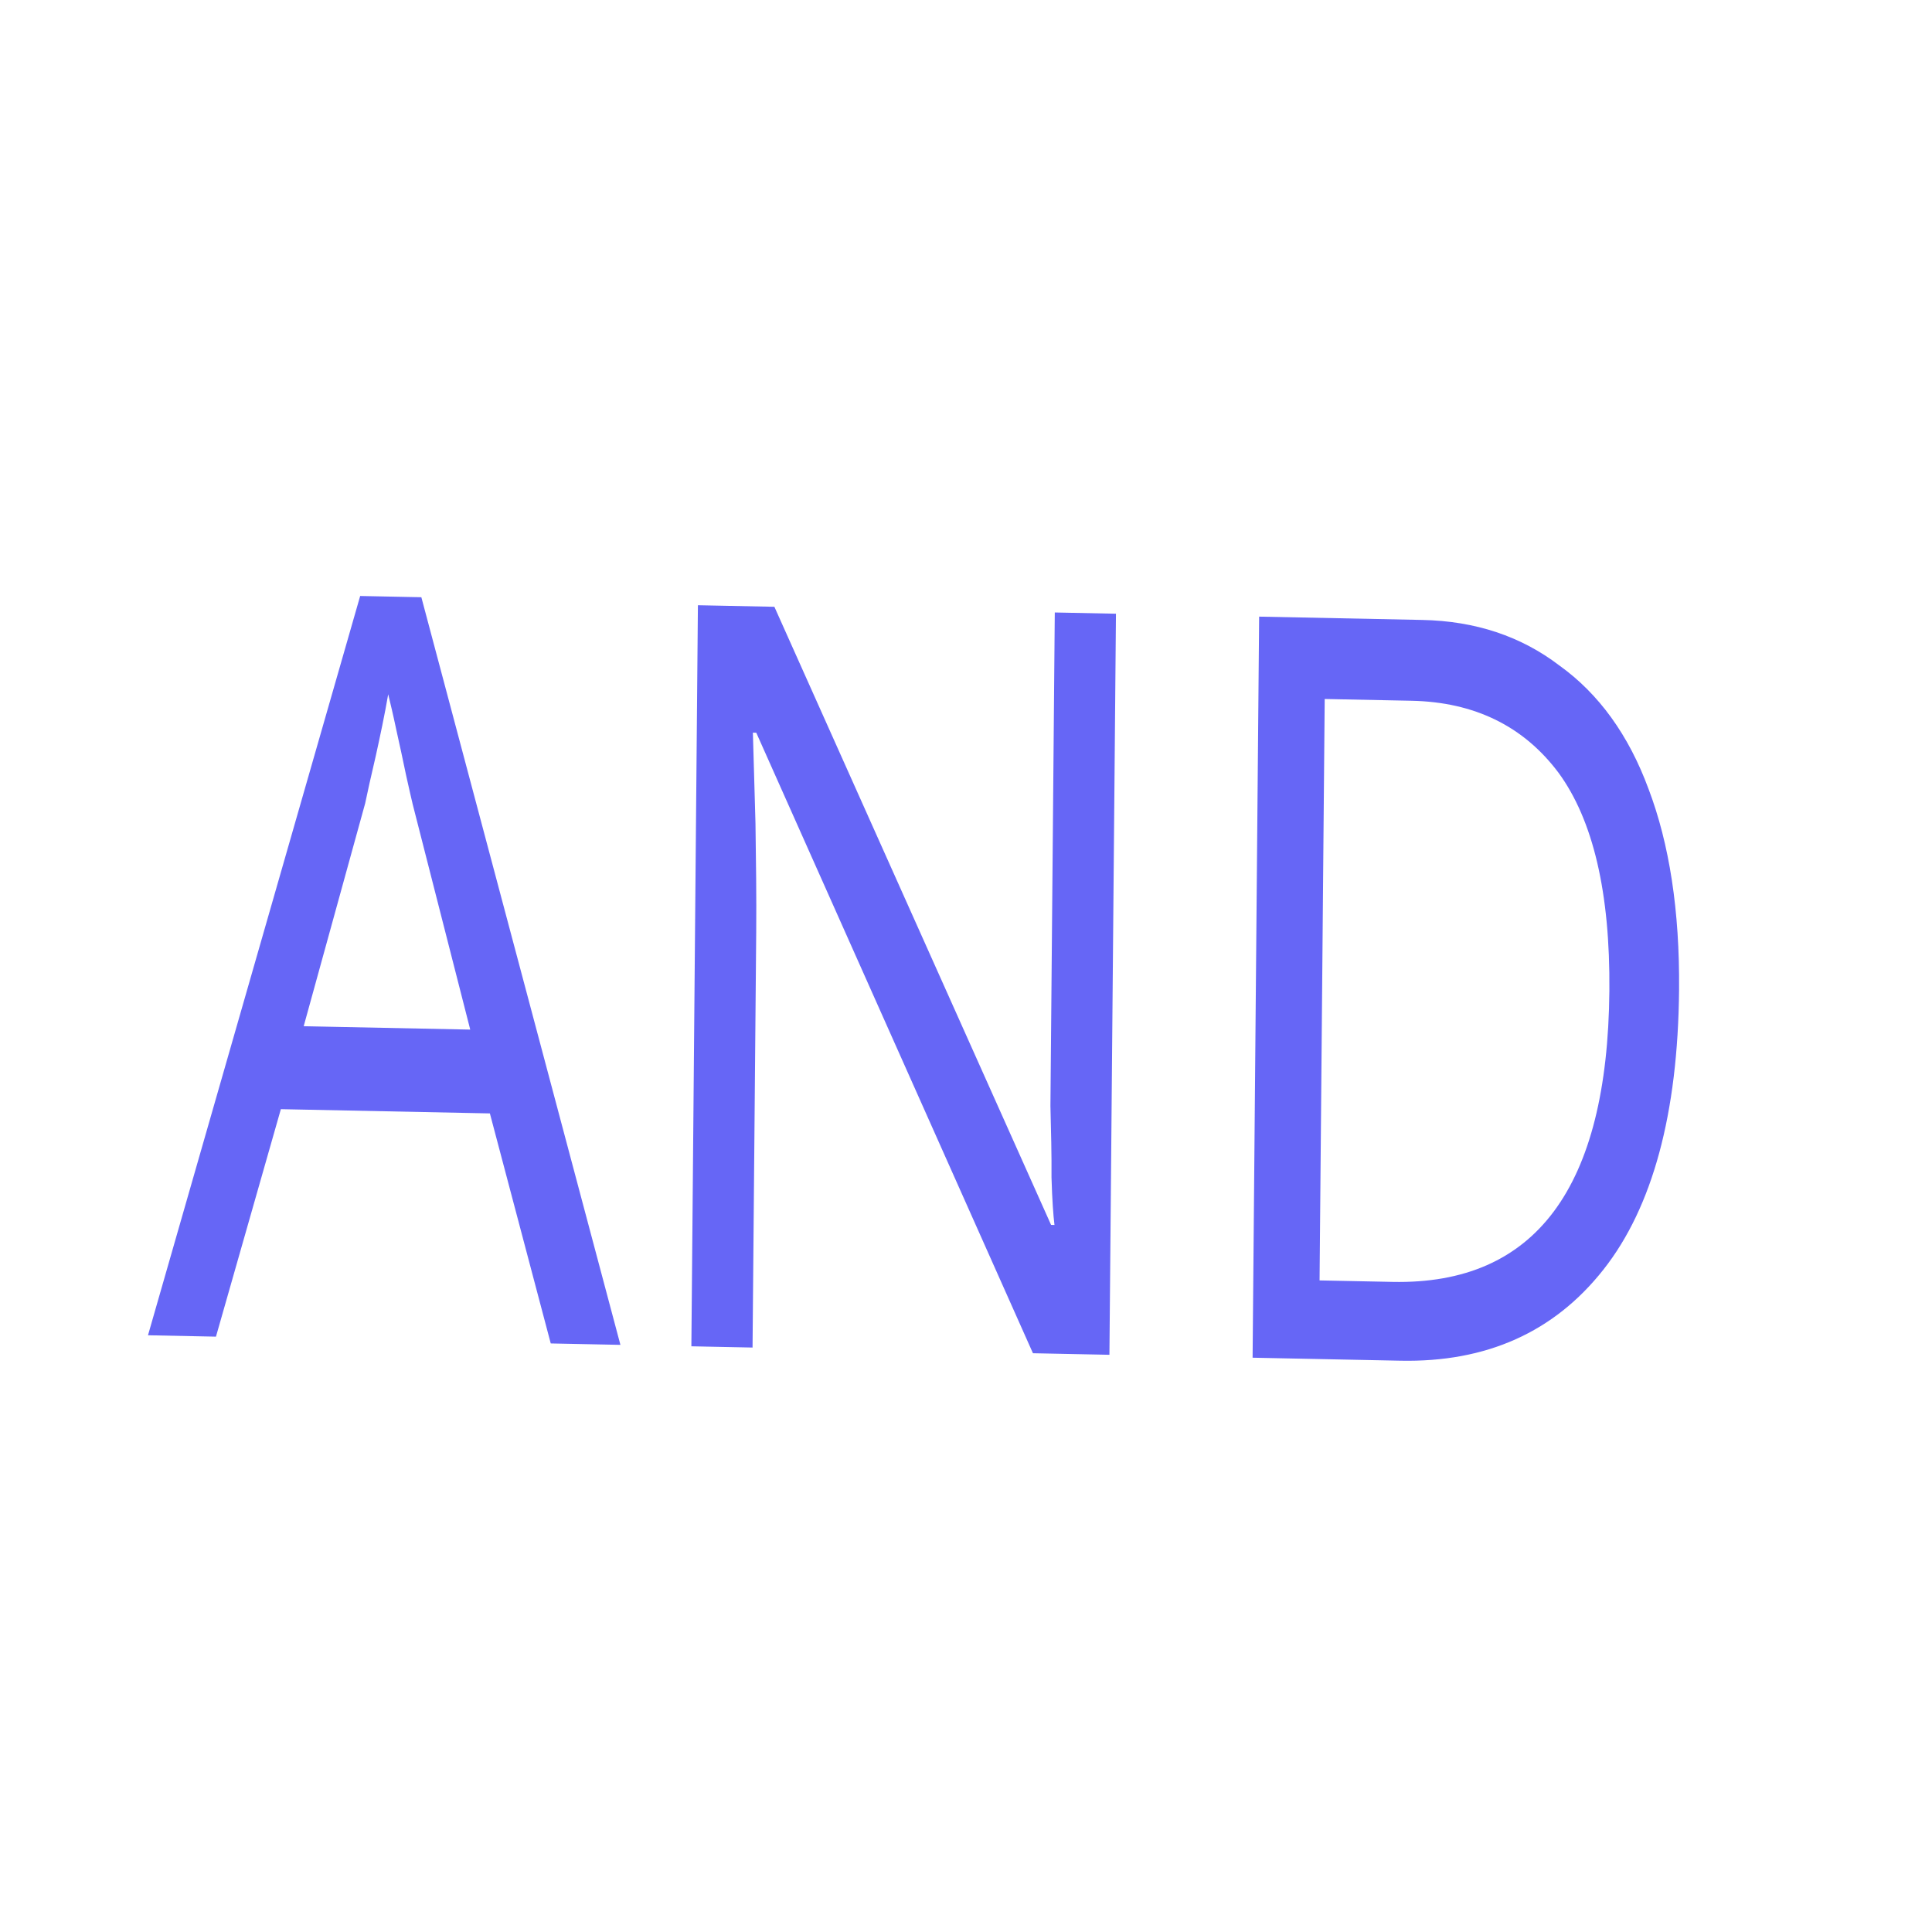
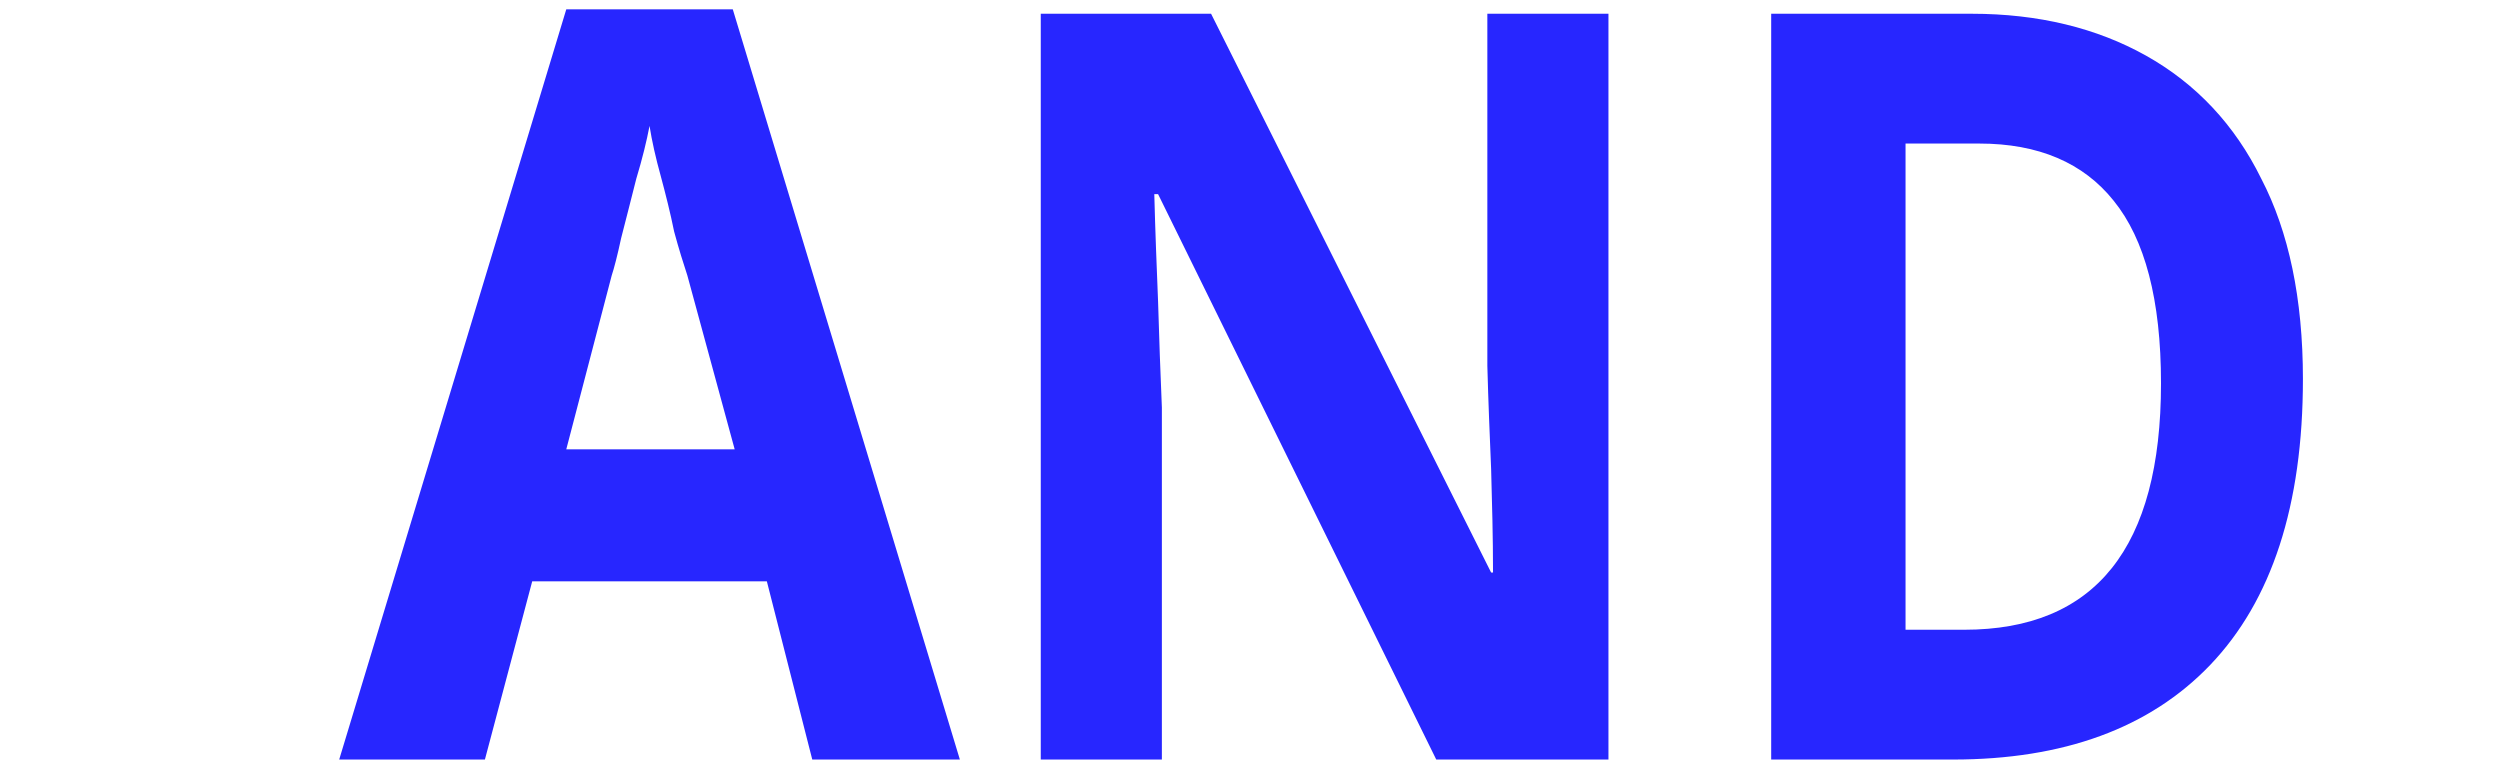
- <svg xmlns="http://www.w3.org/2000/svg" id="svg1146" version="1.1" viewBox="0 0 15 15" preserveAspectRatio="none">
-   <defs id="defs1150" />
-   <g id="g1144" pointer-events="none" stroke="#6666f6">
-     <text transform="matrix(0.8444211,0.01715079,-0.01044779,1.184031,0,0)" id="text1809" y="8.733" x="1.468" style="font-style:normal;font-weight:normal;font-size:6.792px;line-height:1.25;font-family:sans-serif;fill:#6666f6;fill-opacity:1;stroke:none;stroke-width:0.17;stroke-miterlimit:4;stroke-dasharray:none" xml:space="preserve">
-       <tspan style="font-style:normal;font-variant:normal;font-weight:normal;font-stretch:normal;font-size:6.792px;font-family:'Arial Rounded MT Bold';-inkscape-font-specification:'Arial Rounded MT Bold, ';font-variant-ligatures:normal;font-variant-caps:normal;font-variant-numeric:normal;font-variant-east-asian:normal;fill:#6666f6;fill-opacity:1;stroke-width:0.17;stroke-miterlimit:4;stroke-dasharray:none" y="8.733" x="1.468" id="tspan1807">AND</tspan>
-     </text>
-   </g>
+ <svg xmlns="http://www.w3.org/2000/svg" id="svg1146" viewBox="0 0 19.145 5.816" version="1.1" width="19.145" height="5.816">
+   <defs id="defs409">
+     <style id="style407">.cls-1{isolation:isolate;}</style>
+   </defs>
+   <text xml:space="preserve" style="font-style:normal;font-weight:normal;font-size:10.667px;line-height:1.25;font-family:sans-serif;fill:#000000;fill-opacity:1;stroke:none" x="-17.304" y="21.256" id="text1760">
+     <tspan id="tspan1758" x="-17.304" y="21.256" />
+   </text>
+   <text xml:space="preserve" style="font-size:7.419px;line-height:1.25;font-family:sans-serif;stroke-width:0.927" x="2.8" y="5.394" id="text27964" transform="scale(0.9274372,1.07824)">
+     <tspan id="tspan27962" x="2.8" y="5.394" style="font-style:normal;font-variant:normal;font-weight:bold;font-stretch:normal;font-size:7.419px;font-family:sans-serif;-inkscape-font-specification:'sans-serif Bold';fill:#2726ff;fill-opacity:1;stroke-width:0.927">AND</tspan>
+   </text>
</svg>
